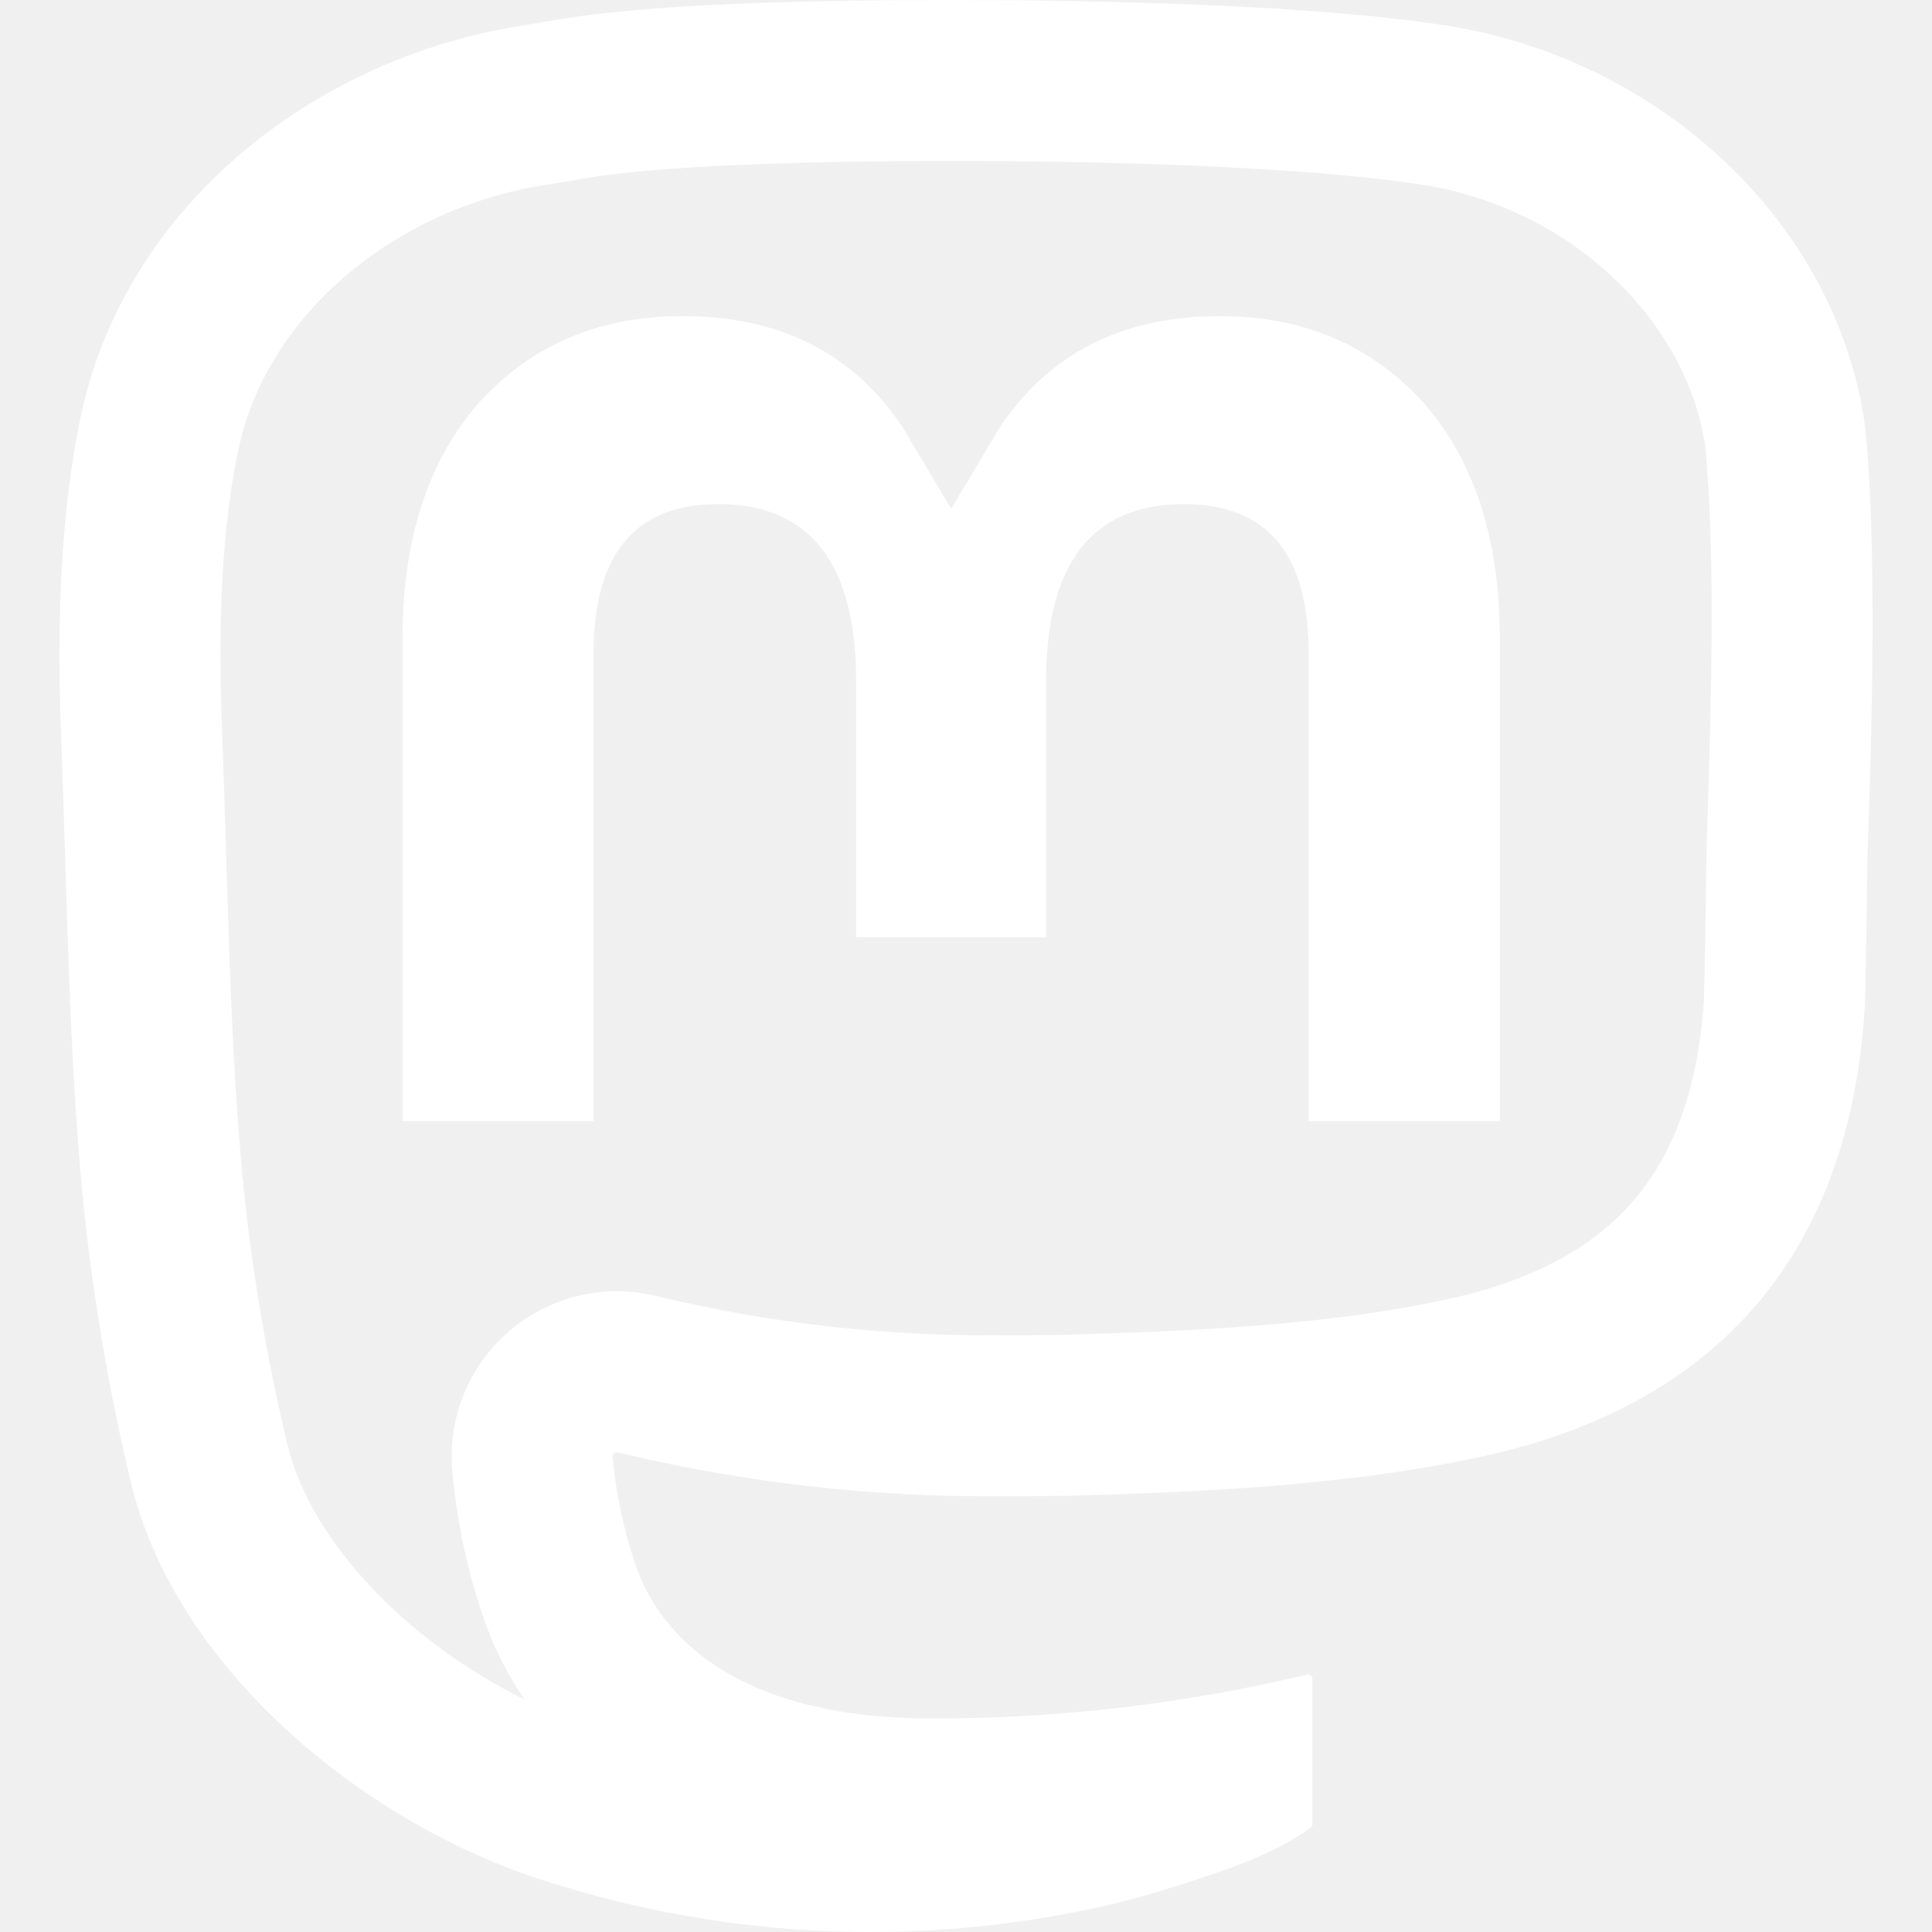
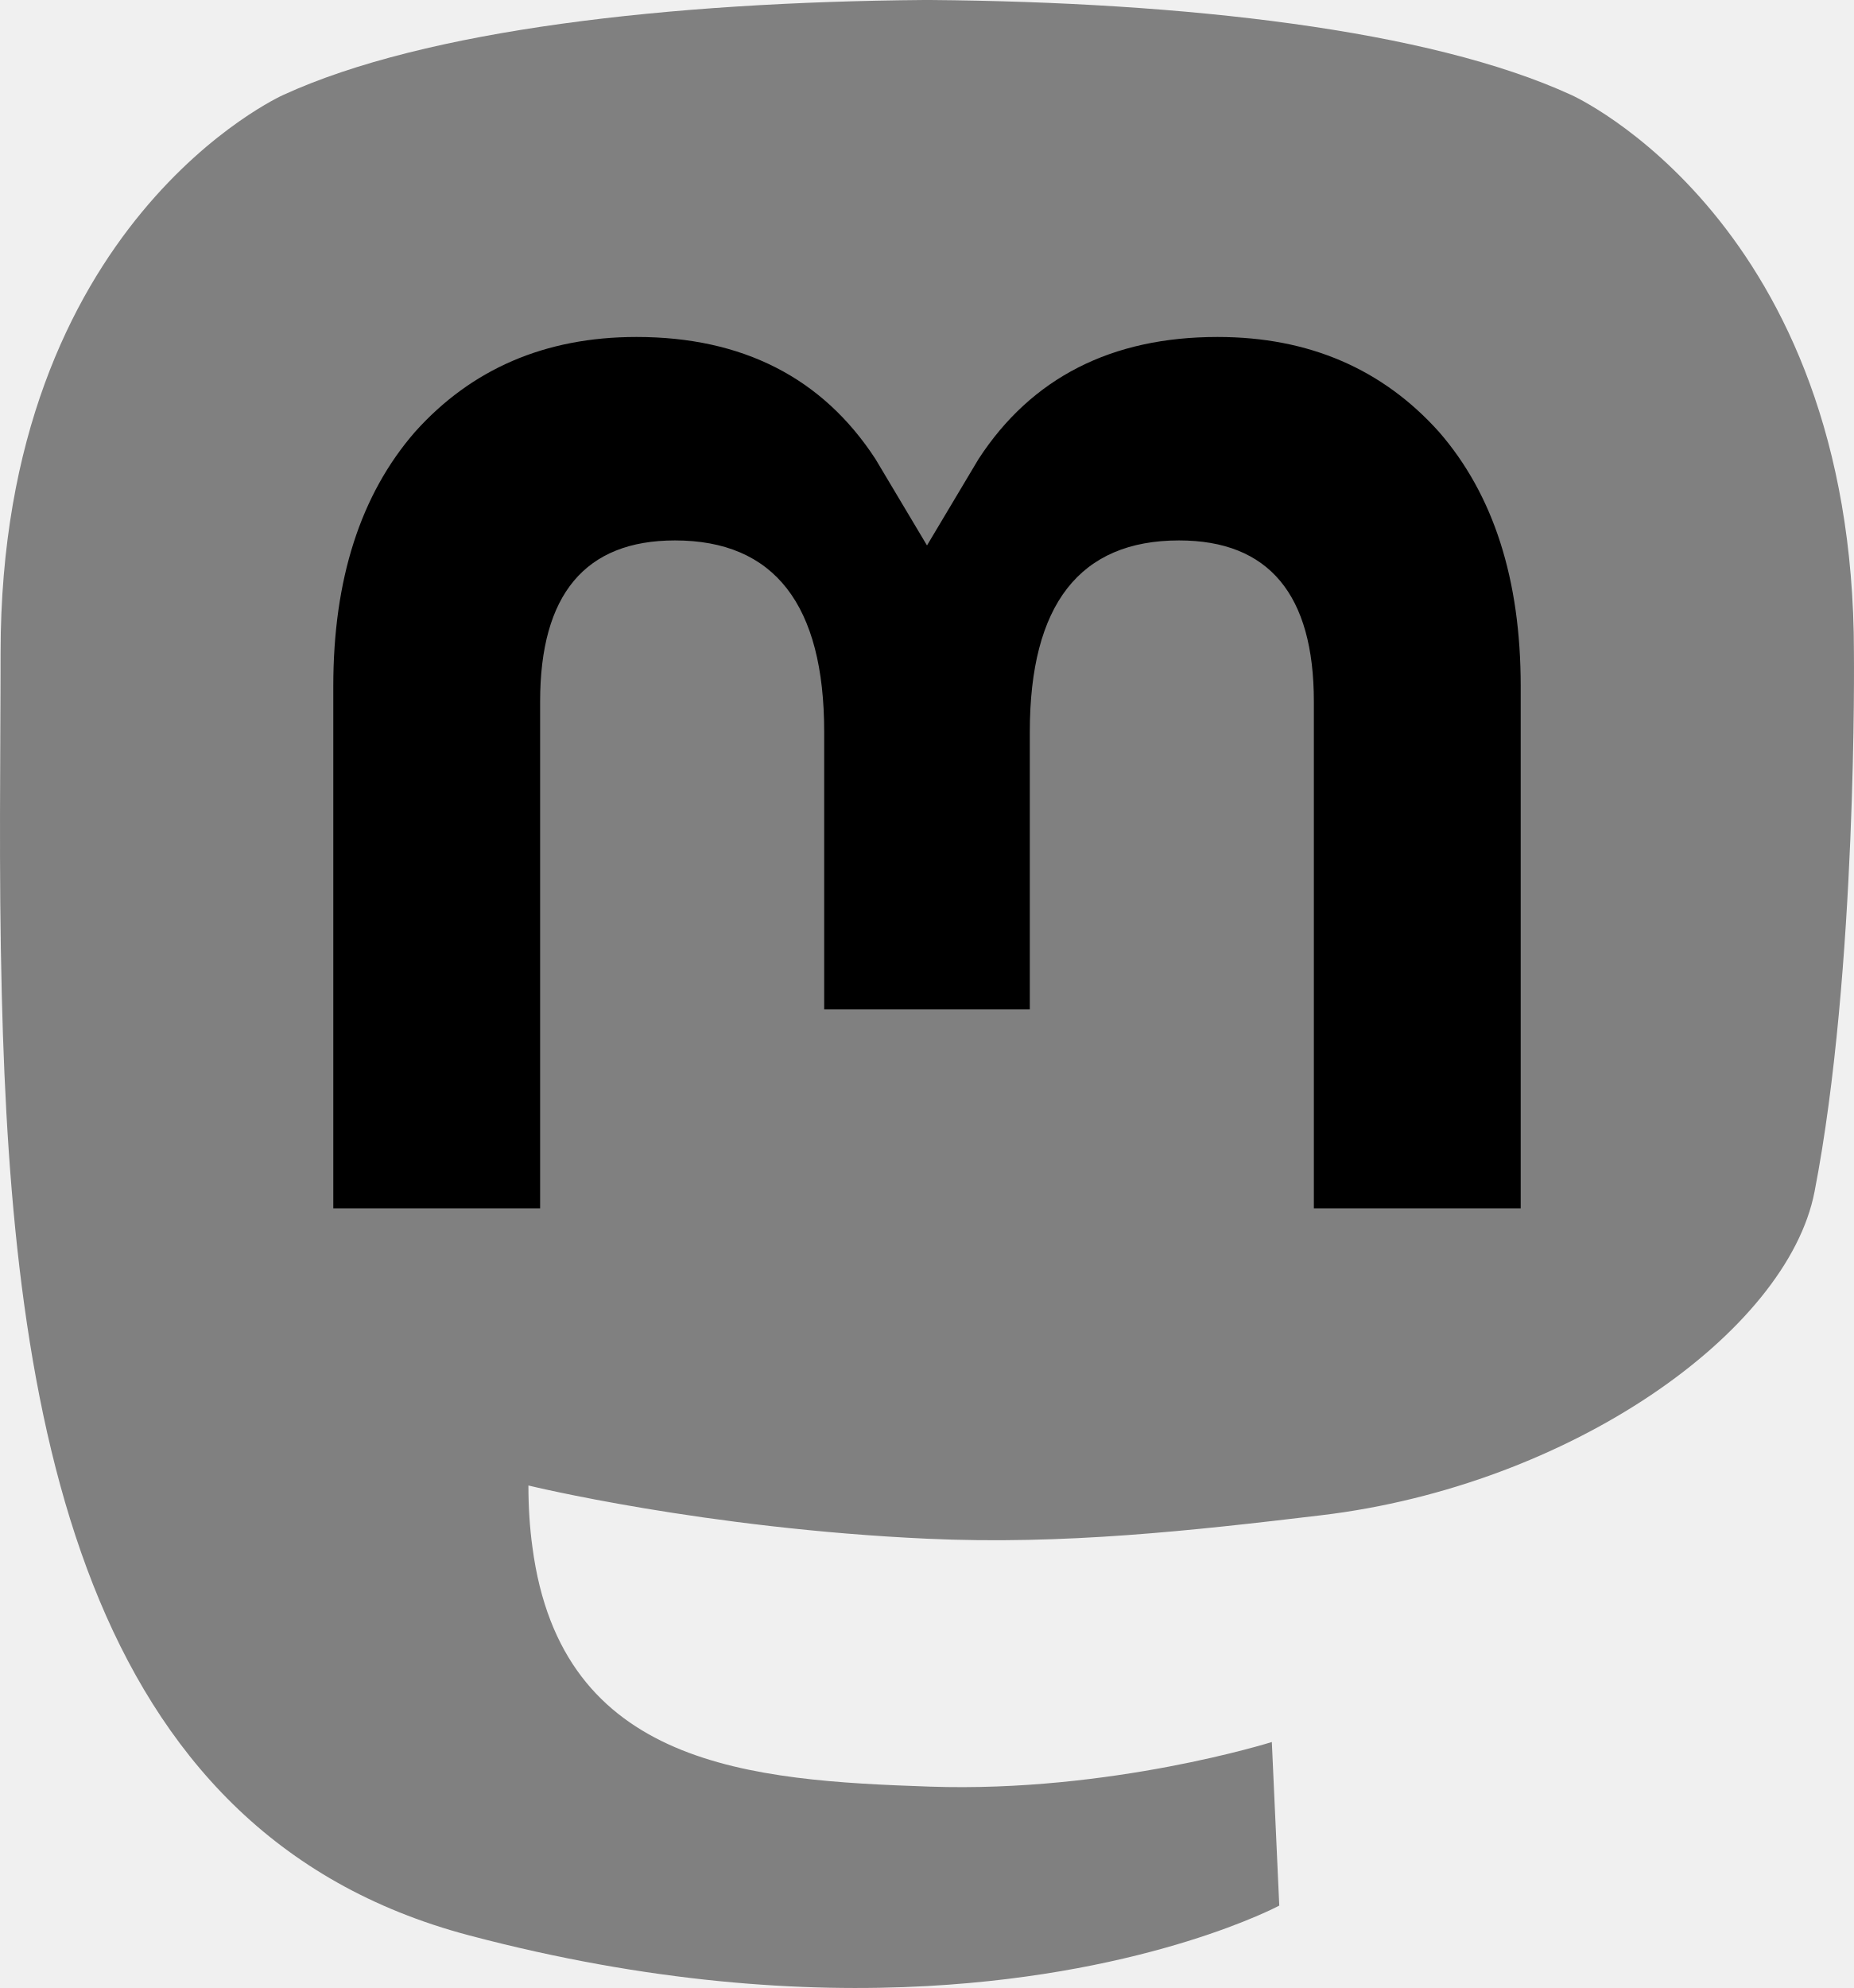
- <svg xmlns="http://www.w3.org/2000/svg" width="24" height="24" viewBox="0 0 24 24" fill="none">
-   <g clip-path="url(#clip0_360_7054)">
-     <path fill-rule="evenodd" clip-rule="evenodd" d="M9.681 18.416C10.538 18.53 11.402 18.588 12.268 18.587C12.64 18.587 13.011 18.587 13.383 18.578C14.939 18.534 16.579 18.454 18.11 18.156C18.117 18.154 18.125 18.152 18.133 18.151C18.163 18.145 18.193 18.139 18.219 18.132C20.633 17.668 22.931 16.213 23.164 12.528C23.173 12.383 23.195 11.008 23.195 10.858C23.195 10.756 23.202 10.551 23.211 10.272C23.247 9.152 23.322 6.847 23.171 5.313C22.824 2.735 20.576 0.702 17.912 0.309C17.462 0.242 15.759 0 11.814 0H11.785C8.306 0 7.236 0.188 6.724 0.278C6.655 0.29 6.596 0.301 6.543 0.309C3.953 0.692 1.587 2.518 1.013 5.127C0.737 6.412 0.708 7.836 0.759 9.143C0.779 9.656 0.795 10.168 0.81 10.681C0.852 12.041 0.893 13.399 1.017 14.754C1.134 15.994 1.34 17.224 1.631 18.435C2.176 20.671 4.385 22.532 6.548 23.291C8.864 24.083 11.355 24.214 13.742 23.671C14.005 23.61 14.264 23.539 14.52 23.458C14.545 23.45 14.57 23.442 14.596 23.434C15.035 23.295 15.523 23.14 15.944 22.914C16.012 22.877 16.079 22.838 16.144 22.798C16.19 22.768 16.236 22.737 16.28 22.705C16.287 22.7 16.292 22.694 16.296 22.686C16.3 22.679 16.302 22.67 16.303 22.662V20.853C16.303 20.845 16.301 20.837 16.297 20.83C16.294 20.823 16.289 20.817 16.282 20.812C16.276 20.807 16.269 20.803 16.261 20.802C16.253 20.8 16.245 20.8 16.237 20.802C16.164 20.819 16.091 20.837 16.017 20.853C16.009 20.855 16 20.857 15.992 20.859C15.441 20.983 14.886 21.084 14.327 21.161C14.319 21.162 14.311 21.163 14.303 21.164C13.398 21.288 12.484 21.349 11.569 21.347C9.757 21.347 8.832 20.771 8.356 20.231C8.28 20.144 8.215 20.058 8.16 19.976C8.108 19.898 8.065 19.823 8.029 19.753C8.024 19.744 8.02 19.735 8.015 19.727C7.978 19.654 7.95 19.587 7.927 19.529C7.777 19.115 7.676 18.686 7.626 18.249C7.626 18.246 7.625 18.243 7.625 18.239C7.62 18.192 7.615 18.144 7.611 18.096C7.61 18.087 7.612 18.079 7.615 18.072C7.618 18.064 7.624 18.057 7.63 18.052C7.636 18.047 7.644 18.043 7.652 18.042C7.66 18.04 7.668 18.04 7.676 18.042C7.725 18.054 7.774 18.066 7.824 18.077C7.832 18.079 7.84 18.081 7.848 18.083C8.422 18.216 9.002 18.323 9.586 18.403C9.617 18.408 9.649 18.412 9.681 18.416ZM8.149 16.099C9.498 16.424 10.88 16.588 12.268 16.587H12.268C12.644 16.587 12.988 16.587 13.329 16.578C14.87 16.535 16.361 16.458 17.713 16.195L17.741 16.187L17.841 16.167C18.802 15.983 19.574 15.631 20.113 15.105C20.617 14.614 21.077 13.82 21.168 12.409C21.168 12.411 21.168 12.403 21.168 12.384C21.169 12.352 21.171 12.288 21.173 12.184C21.176 12.036 21.18 11.85 21.183 11.661C21.186 11.472 21.189 11.284 21.191 11.133C21.192 11.058 21.193 10.993 21.194 10.944C21.194 10.935 21.194 10.928 21.194 10.921C21.194 10.906 21.194 10.893 21.195 10.882L21.195 10.864C21.195 10.86 21.195 10.858 21.195 10.858V10.856L21.195 10.854C21.195 10.685 21.204 10.402 21.215 10.044C21.252 8.877 21.314 6.918 21.184 5.548C20.957 3.99 19.52 2.568 17.62 2.287L17.619 2.287C17.274 2.236 15.67 2 11.814 2H11.785C9.848 2 8.714 2.06 8.033 2.121C7.543 2.166 7.321 2.205 7.108 2.242C7.021 2.257 6.936 2.272 6.835 2.287L6.835 2.287C4.899 2.573 3.331 3.911 2.968 5.552C2.744 6.595 2.709 7.823 2.758 9.065L2.758 9.065C2.779 9.617 2.795 10.152 2.811 10.677C2.852 12.013 2.891 13.279 3.008 14.569C3.117 15.713 3.306 16.847 3.575 17.964C3.864 19.144 5.054 20.395 6.514 21.111C6.297 20.791 6.155 20.491 6.064 20.255L6.055 20.233L6.047 20.211C5.82 19.585 5.676 18.932 5.618 18.268L5.615 18.236L5.614 18.203C5.596 17.879 5.656 17.558 5.785 17.264L5.786 17.263L5.787 17.261C5.917 16.967 6.115 16.707 6.366 16.502C6.611 16.302 6.906 16.157 7.23 16.087C7.538 16.02 7.853 16.026 8.149 16.099Z" fill="white" />
-     <path d="M18.631 7.934V13.927H16.256V8.111C16.256 6.886 15.746 6.262 14.708 6.262C13.567 6.262 12.995 7 12.995 8.46V11.643H10.635V8.46C10.635 7 10.062 6.262 8.921 6.262C7.889 6.262 7.374 6.886 7.374 8.111V13.927H5V7.934C5 6.71 5.313 5.737 5.938 5.016C6.583 4.296 7.429 3.927 8.479 3.927C9.695 3.927 10.613 4.394 11.226 5.328L11.816 6.32L12.408 5.328C13.021 4.394 13.939 3.927 15.153 3.927C16.202 3.927 17.048 4.296 17.695 5.016C18.32 5.736 18.632 6.709 18.631 7.934Z" fill="white" />
+ <svg xmlns="http://www.w3.org/2000/svg" viewBox="0 0 216.414 232.01" width="22.387px" height="24px" preserveAspectRatio="none">
+   <g id="object-2">
+     <path d="M211.807 139.088c-3.181 16.366-28.492 34.278-57.562 37.749-15.159 1.809-30.084 3.471-45.999 2.741-26.027-1.192-46.565-6.213-46.565-6.213 0 2.534.156 4.946.469 7.202 3.384 25.686 25.47 27.225 46.391 27.942 21.116.723 39.919-5.206 39.919-5.206l.868 19.09s-14.77 7.931-41.081 9.39c-14.509.797-32.524-.365-53.506-5.919C9.232 213.82 1.406 165.311.209 116.091c-.365-14.614-.14-28.394-.14-39.919 0-50.33 32.976-65.082 32.976-65.082C49.672 3.454 78.204.242 107.865 0h.729c29.661.242 58.211 3.454 74.838 11.09 0 0 32.975 14.752 32.975 65.082 0 0 .414 37.134-4.599 62.915" style="fill: #808080" />
+     <path d="M177.51 80.077v60.941h-24.144v-59.15c0-12.469-5.246-18.797-15.74-18.797-11.602 0-17.418 7.508-17.418 22.352v32.376H96.207V85.423c0-14.845-5.816-22.352-17.419-22.352-10.494 0-15.74 6.329-15.74 18.797v59.15H38.905V80.077c0-12.455 3.171-22.352 9.541-29.675 6.569-7.322 15.171-11.076 25.85-11.076 12.355 0 21.711 4.749 27.898 14.248l6.014 10.081 6.015-10.081c6.185-9.499 15.541-14.248 27.898-14.248 10.678 0 19.28 3.754 25.85 11.076 6.369 7.322 9.54 17.22 9.54 29.675" style="fill: #000000" />
  </g>
-   <defs>
-     <clipPath id="clip0_360_7054">
-       <rect width="24" height="24" fill="white" />
-     </clipPath>
-   </defs>
</svg>
